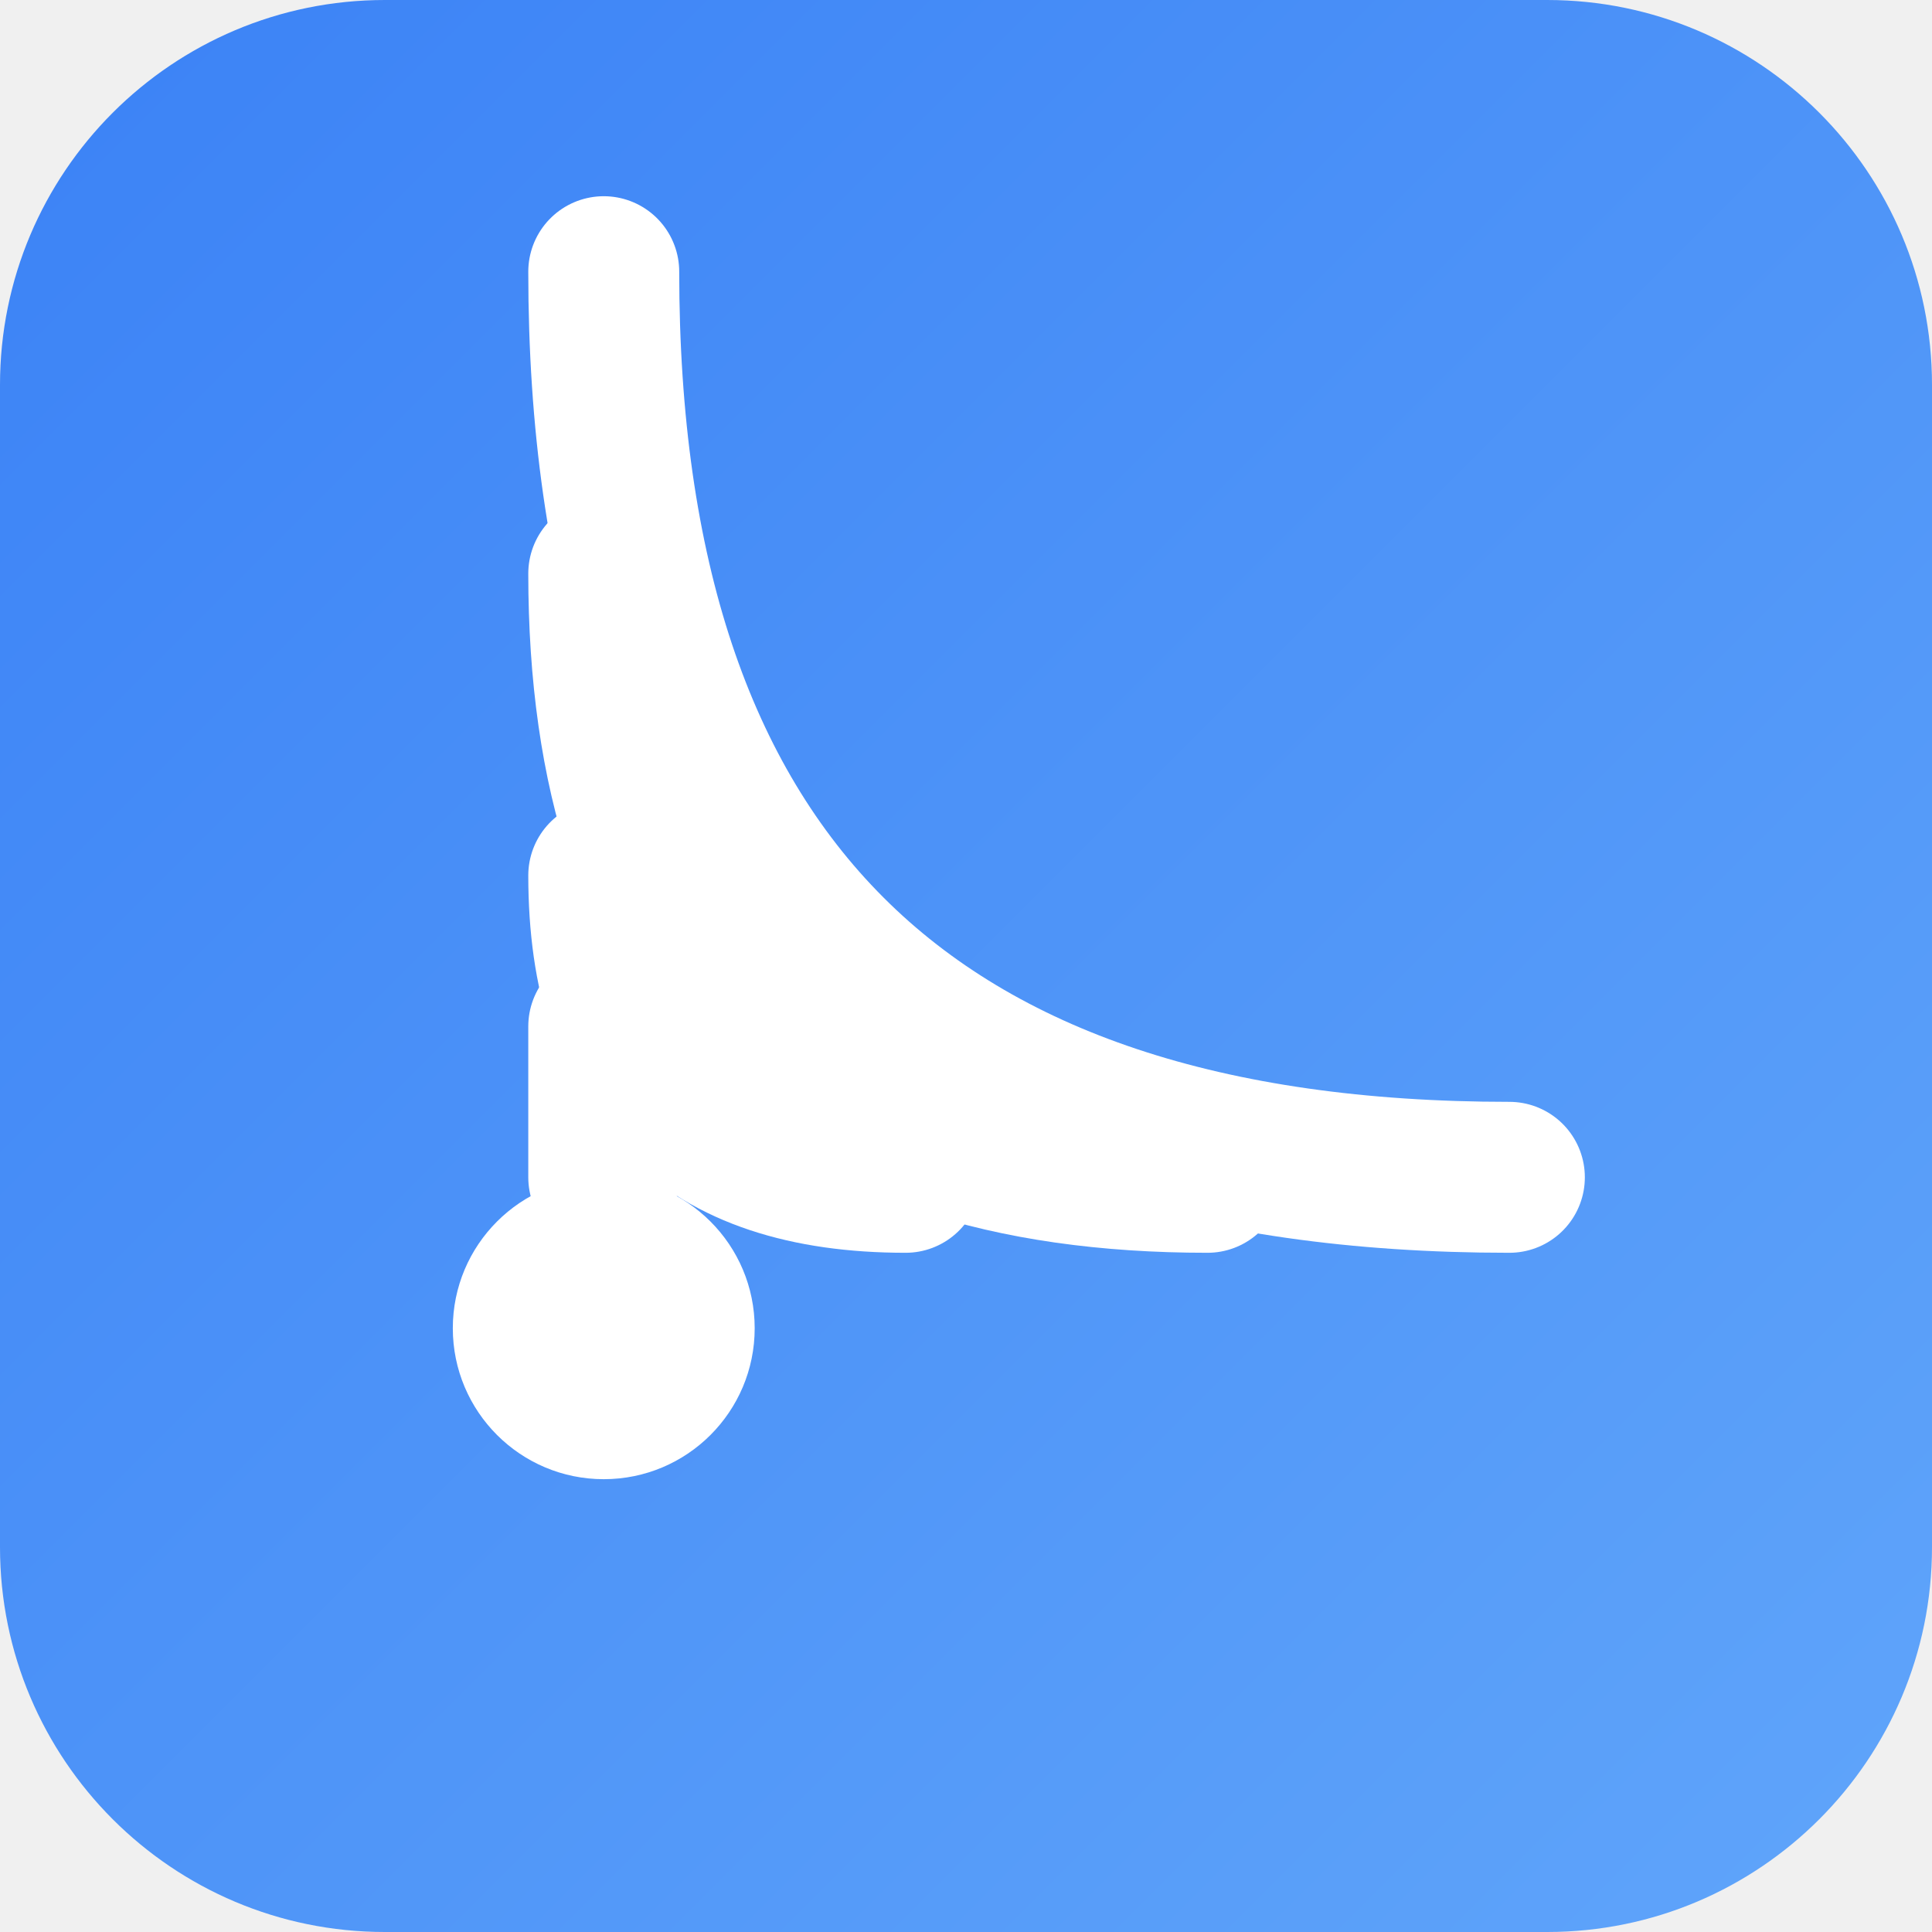
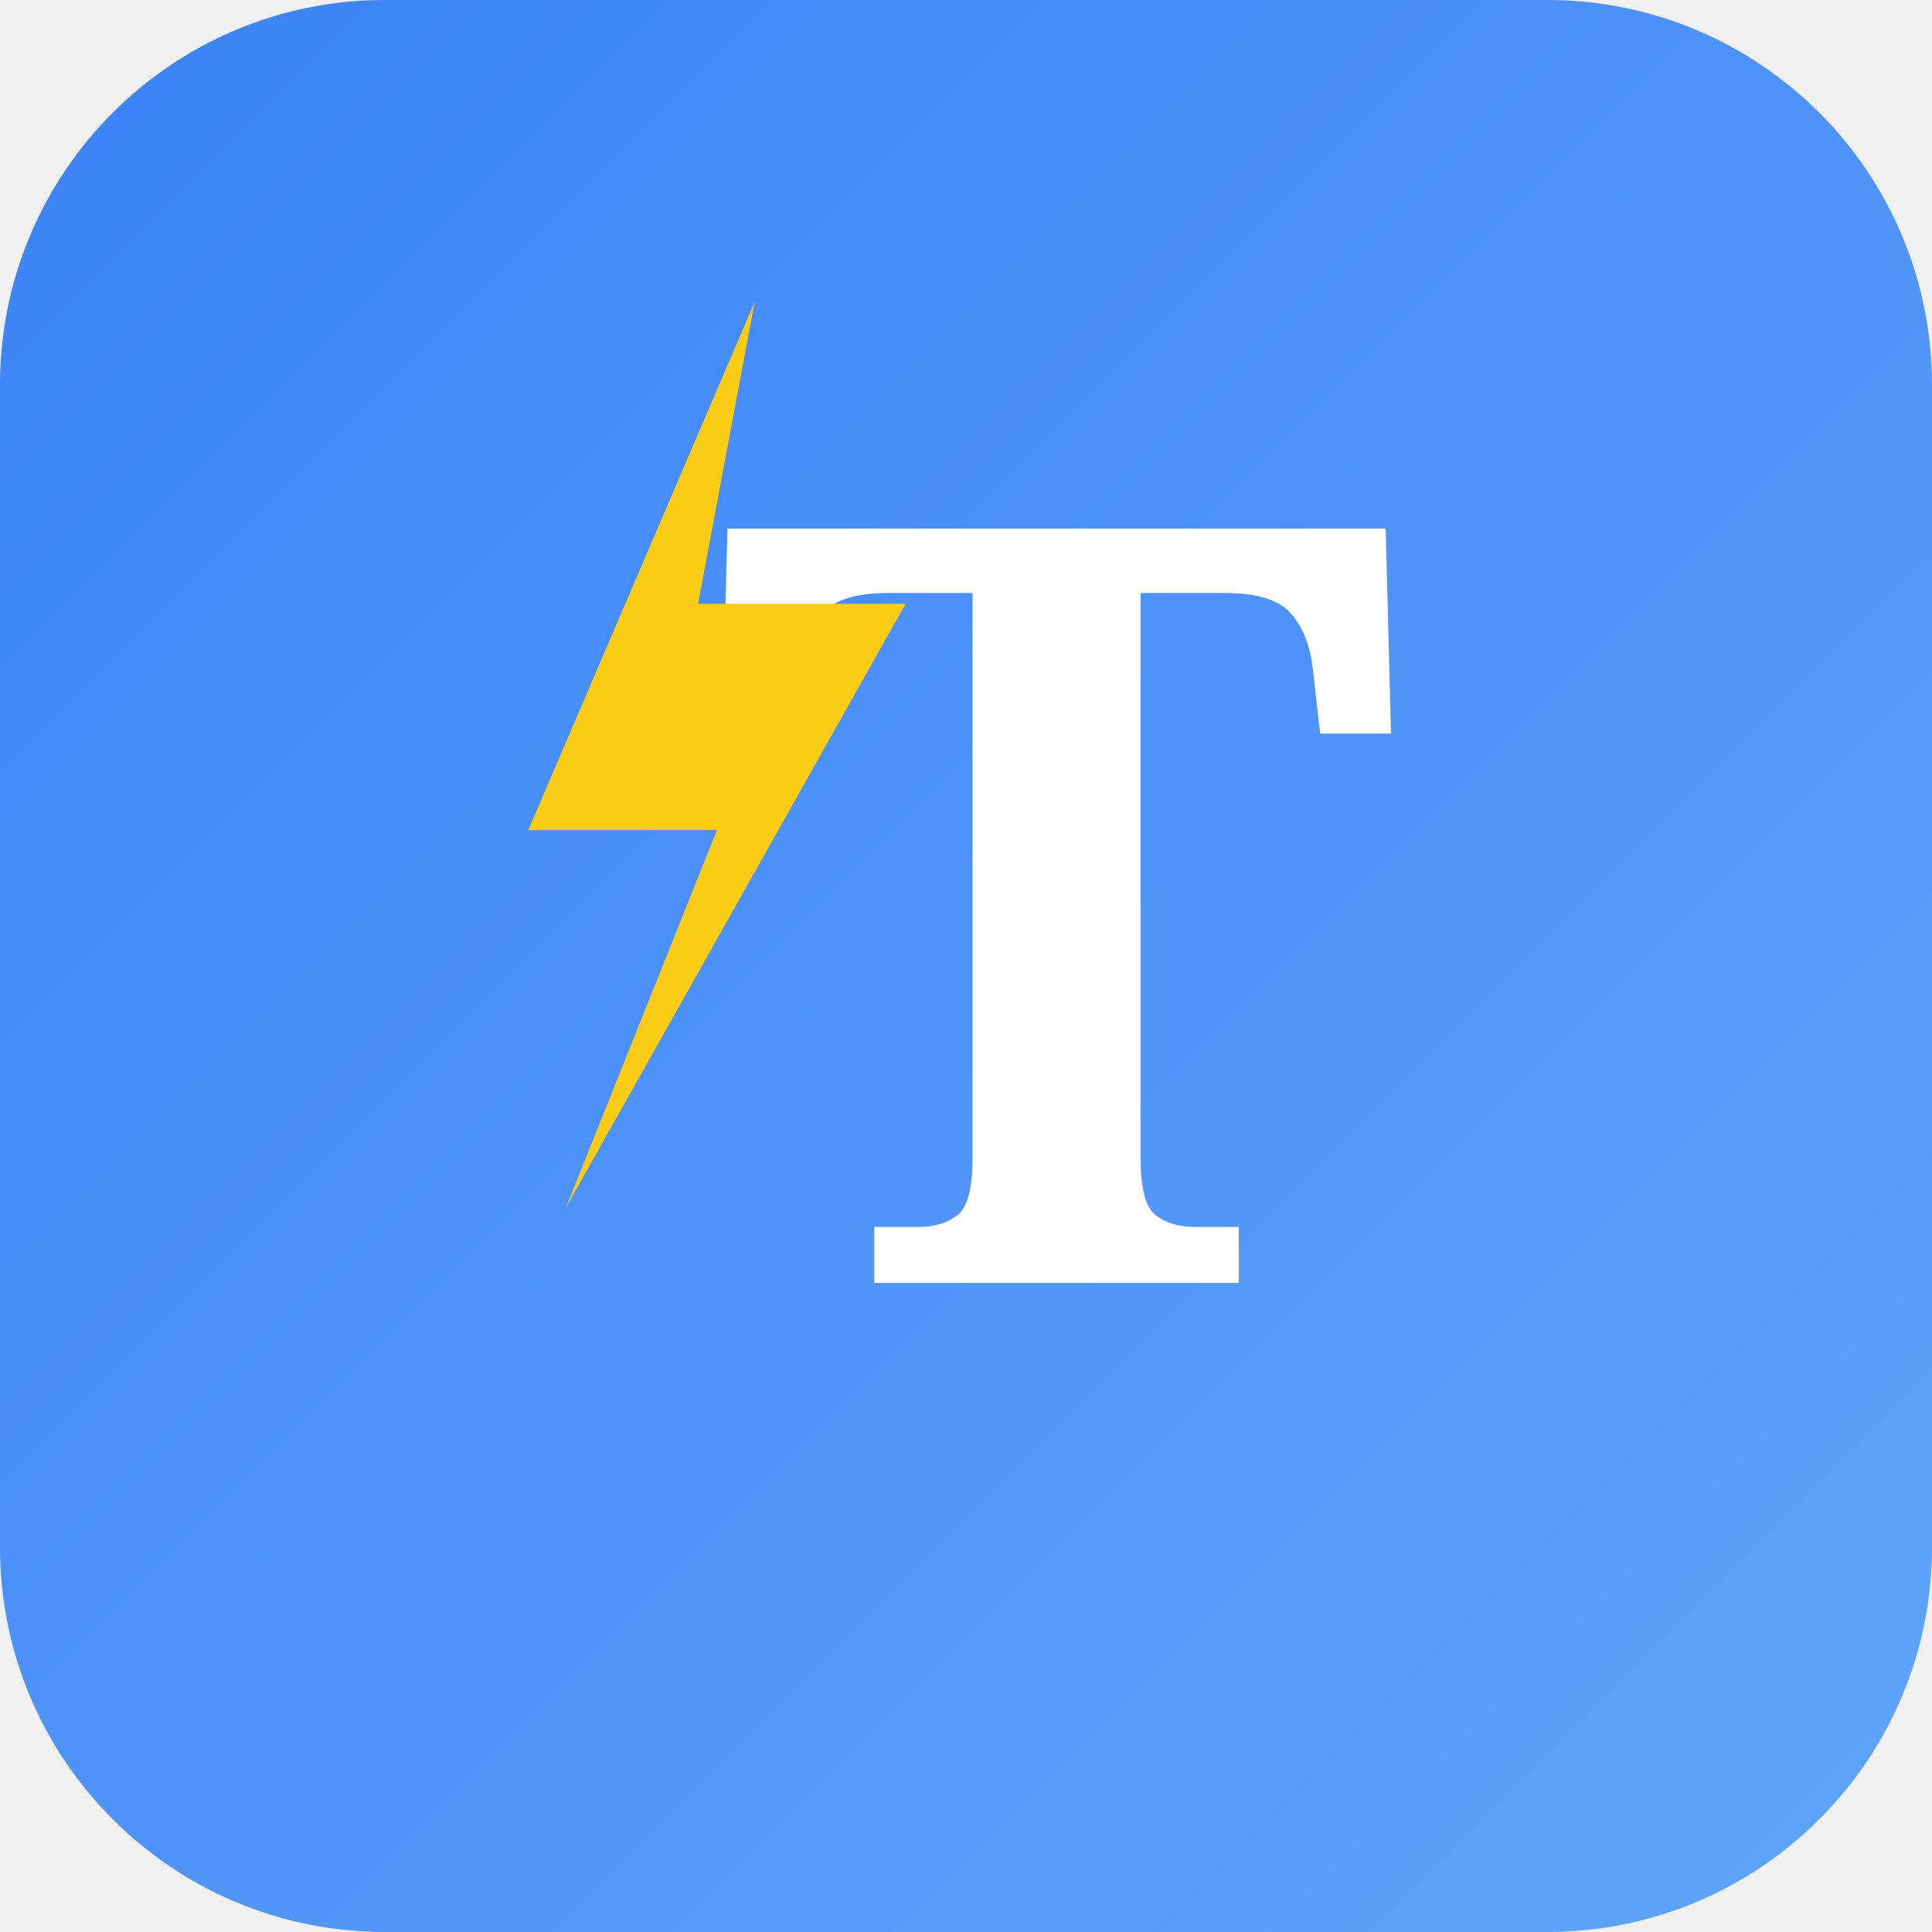
<svg xmlns="http://www.w3.org/2000/svg" viewBox="0 0 512 512">
  <defs>
    <linearGradient id="grad" x1="0%" y1="0%" x2="100%" y2="100%">
      <stop offset="0%" style="stop-color:#3B82F6;stop-opacity:1" />
      <stop offset="100%" style="stop-color:#60A5FA;stop-opacity:1" />
    </linearGradient>
  </defs>
  <rect width="512" height="512" rx="102" fill="url(#grad)" />
-   <circle cx="160" cy="352" r="40" fill="white" />
-   <path d="M160 272 C160 272 160 312 160 312" stroke="white" stroke-width="40" fill="none" stroke-linecap="round" />
-   <path d="M160 232 Q160 312 240 312" stroke="white" stroke-width="40" fill="none" stroke-linecap="round" />
-   <path d="M160 152 Q160 312 320 312" stroke="white" stroke-width="40" fill="none" stroke-linecap="round" />
-   <path d="M160 72 Q160 312 400 312" stroke="white" stroke-width="40" fill="none" stroke-linecap="round" />
+   <text x="280" y="340" font-family="Georgia, serif" font-size="280" font-weight="bold" fill="white" text-anchor="middle">T</text>
+   <polygon points="200,80 140,220 190,220 150,320 240,160 185,160" fill="#FACC15" />
</svg>
